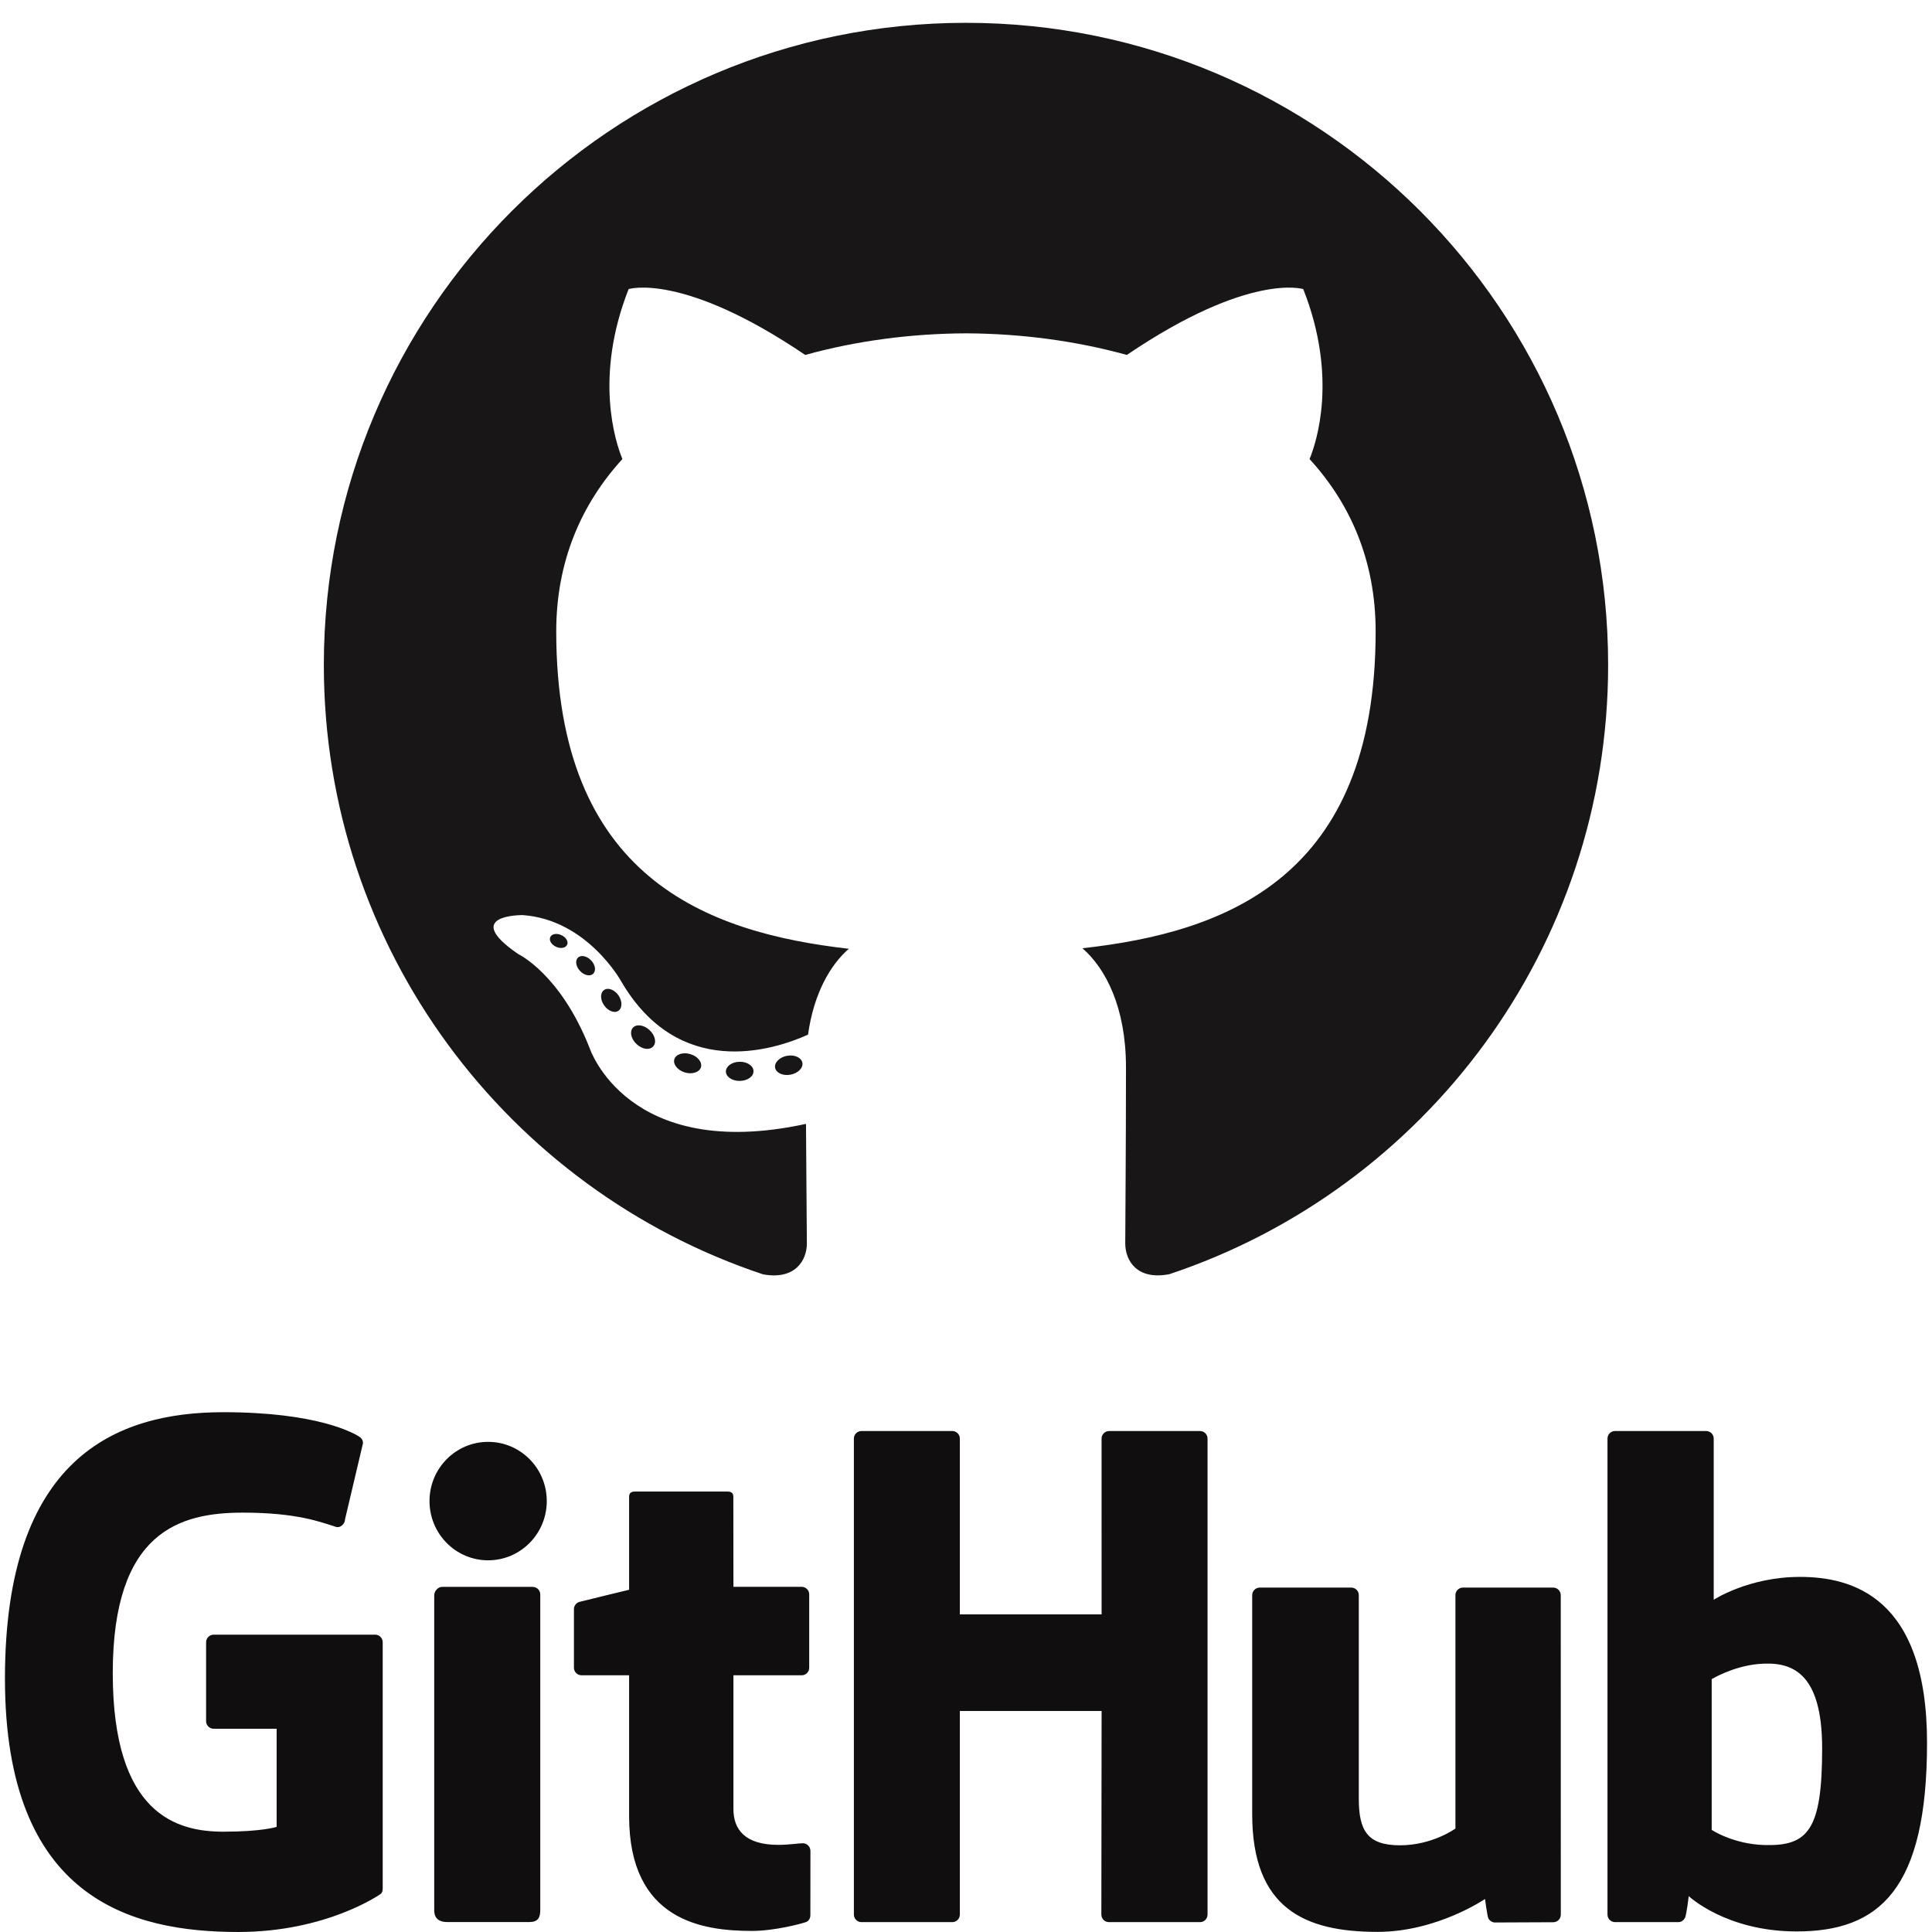
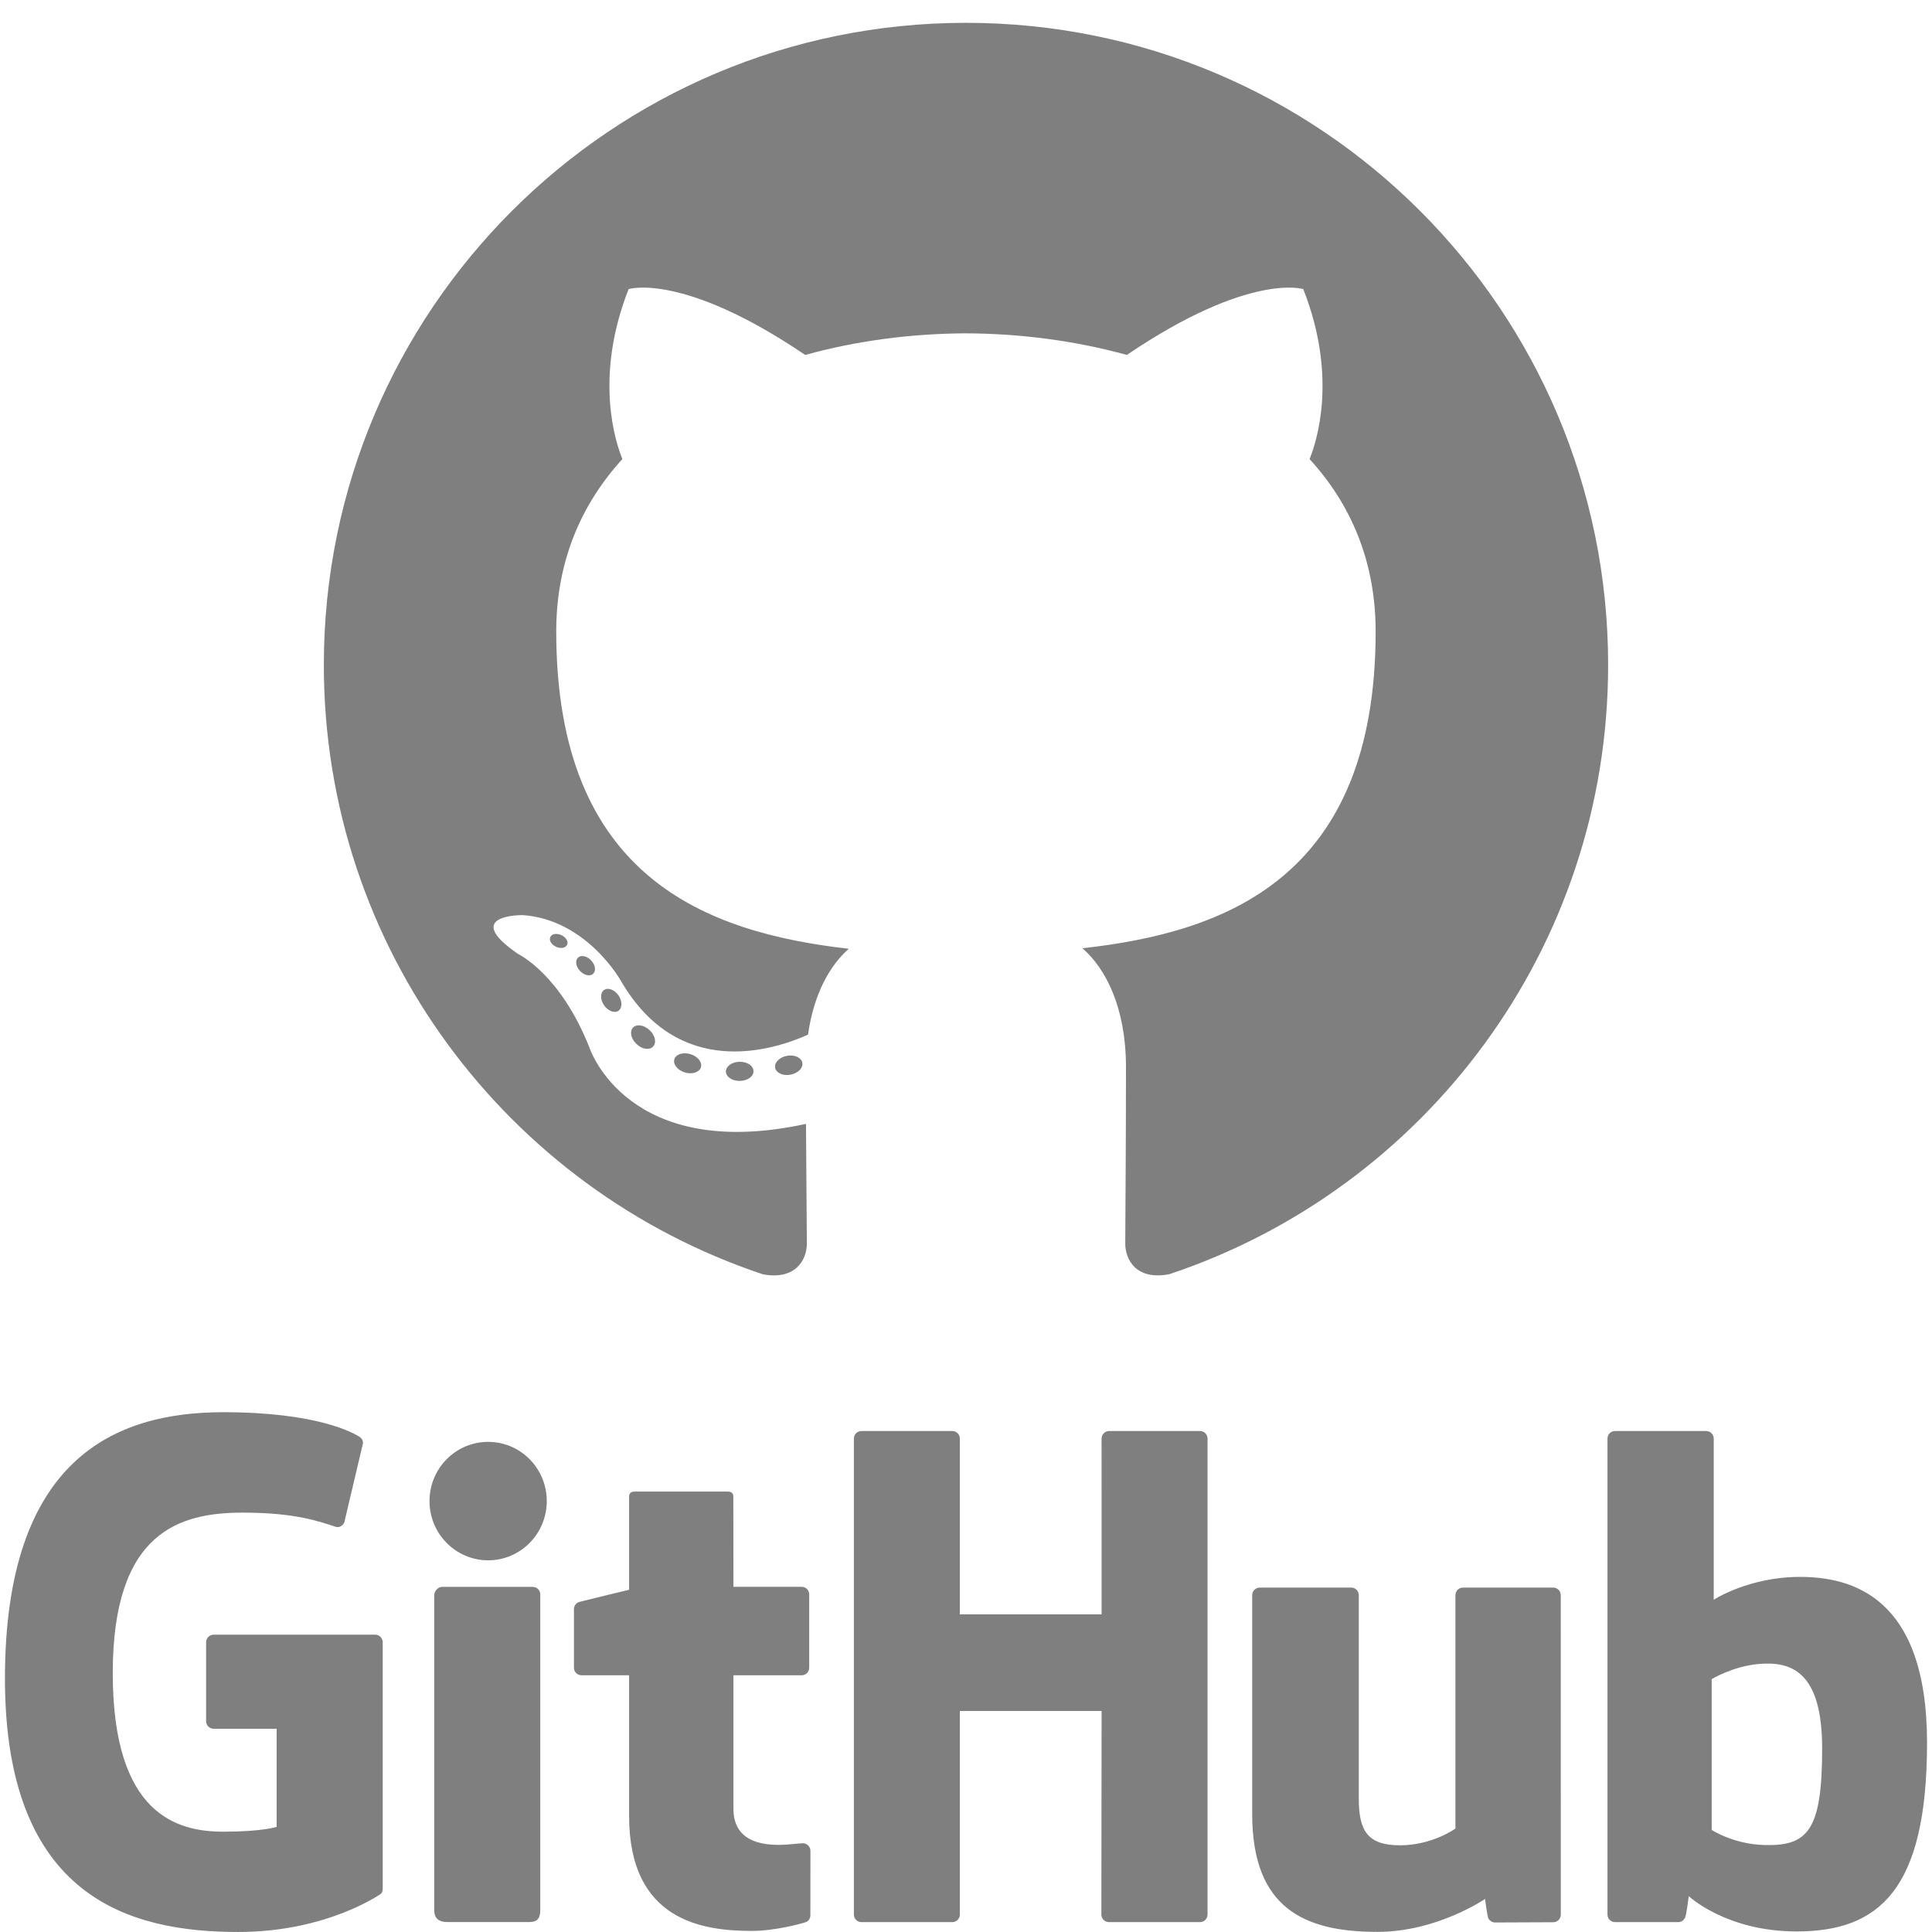
<svg xmlns="http://www.w3.org/2000/svg" viewBox="0 0 128 128">
-   <g fill="#181616">
+   <g fill="#7f7f7f">
    <path fill-rule="evenodd" clip-rule="evenodd" d="M64 1.512c-23.493 0-42.545 19.047-42.545 42.545 0 18.797 12.19 34.745 29.095 40.37 2.126.394 2.907-.923 2.907-2.047 0-1.014-.04-4.366-.058-7.92-11.837 2.573-14.334-5.02-14.334-5.02-1.935-4.918-4.724-6.226-4.724-6.226-3.86-2.64.29-2.586.29-2.586 4.273.3 6.523 4.385 6.523 4.385 3.794 6.504 9.953 4.623 12.38 3.536.383-2.75 1.485-4.628 2.702-5.69-9.45-1.075-19.384-4.724-19.384-21.026 0-4.645 1.662-8.44 4.384-11.42-.442-1.072-1.898-5.4.412-11.26 0 0 3.572-1.142 11.7 4.363 3.395-.943 7.035-1.416 10.65-1.432 3.616.017 7.258.49 10.658 1.432 8.12-5.504 11.688-4.362 11.688-4.362 2.316 5.86.86 10.187.418 11.26 2.728 2.978 4.378 6.774 4.378 11.42 0 16.34-9.953 19.938-19.427 20.99 1.526 1.32 2.886 3.91 2.886 7.88 0 5.692-.048 10.273-.048 11.674 0 1.13.766 2.458 2.922 2.04 16.896-5.632 29.07-21.574 29.07-40.365C106.545 20.56 87.497 1.512 64 1.512z" />
    <path d="M37.57 62.596c-.095.212-.428.275-.73.13-.31-.14-.482-.427-.382-.64.09-.216.424-.277.733-.132.31.14.486.43.38.642zM39.293 64.52c-.203.187-.6.1-.87-.198-.278-.297-.33-.694-.124-.884.208-.188.593-.1.87.197.28.3.335.693.123.884zm1.677 2.448c-.26.182-.687.012-.95-.367-.262-.377-.262-.83.005-1.013.264-.182.684-.018.95.357.262.385.262.84-.005 1.024zm2.298 2.368c-.233.257-.73.188-1.093-.163-.372-.343-.475-.83-.242-1.087.237-.257.736-.185 1.102.163.37.342.482.83.233 1.086zm3.172 1.374c-.104.334-.582.485-1.064.344-.482-.146-.796-.536-.7-.872.1-.336.582-.493 1.067-.342.48.144.795.53.696.87zm3.48.255c.013.35-.396.642-.902.648-.508.012-.92-.272-.926-.618 0-.354.4-.642.908-.65.506-.01.92.272.92.62zm3.24-.551c.06.342-.29.694-.793.787-.494.092-.95-.12-1.014-.46-.06-.35.297-.7.79-.792.503-.088.953.118 1.017.466zm0 0" />
  </g>
-   <path d="M24.855 108.302h-10.7a.5.5 0 00-.5.5v5.232a.5.5 0 00.5.5h4.173v6.5s-.937.32-3.53.32c-3.056 0-7.327-1.116-7.327-10.508 0-9.393 4.448-10.63 8.624-10.63 3.614 0 5.17.636 6.162.943.31.094.6-.216.6-.492l1.193-5.055a.468.468 0 00-.192-.39c-.403-.288-2.857-1.66-9.058-1.66-7.144 0-14.472 3.038-14.472 17.65 0 14.61 8.39 16.787 15.46 16.787 5.854 0 9.405-2.502 9.405-2.502.146-.08.162-.285.162-.38v-16.316a.5.5 0 00-.5-.5zM79.506 94.81H73.48a.5.5 0 00-.498.503l.002 11.644h-9.392V95.313a.5.5 0 00-.497-.503H57.07a.5.5 0 00-.498.503v31.53c0 .277.224.503.498.503h6.025a.5.5 0 00.497-.504v-13.486h9.392l-.016 13.486c0 .278.224.504.5.504h6.038a.5.5 0 00.497-.504v-31.53a.497.497 0 00-.497-.502zm-47.166.717c-2.144 0-3.884 1.753-3.884 3.923 0 2.167 1.74 3.925 3.884 3.925 2.146 0 3.885-1.758 3.885-3.925 0-2.17-1.74-3.923-3.885-3.923zm2.956 9.608H29.29c-.276 0-.522.284-.522.56v20.852c0 .613.382.795.876.795h5.41c.595 0 .74-.292.74-.805v-20.899a.5.5 0 00-.498-.502zm67.606.047h-5.98a.5.5 0 00-.496.504v15.46s-1.52 1.11-3.675 1.11-2.727-.977-2.727-3.088v-13.482a.5.5 0 00-.497-.504h-6.068a.502.502 0 00-.498.504v14.502c0 6.27 3.495 7.804 8.302 7.804 3.944 0 7.124-2.18 7.124-2.18s.15 1.15.22 1.285c.07.136.247.273.44.273l3.86-.017a.502.502 0 00.5-.504l-.003-21.166a.504.504 0 00-.5-.502zm16.342-.708c-3.396 0-5.706 1.515-5.706 1.515V95.312a.5.5 0 00-.497-.503H107a.5.5 0 00-.5.503v31.53a.5.5 0 00.5.503h4.192c.19 0 .332-.097.437-.268.103-.17.254-1.454.254-1.454s2.47 2.34 7.148 2.34c5.49 0 8.64-2.784 8.64-12.502s-5.03-10.988-8.428-10.988zm-2.36 17.764c-2.073-.063-3.48-1.004-3.48-1.004v-9.985s1.388-.85 3.09-1.004c2.153-.193 4.228.458 4.228 5.594 0 5.417-.935 6.486-3.837 6.398zm-63.689-.118c-.263 0-.937.107-1.63.107-2.22 0-2.973-1.032-2.973-2.368v-8.866h4.52a.5.5 0 00.5-.504v-4.856a.5.5 0 00-.5-.502h-4.52l-.007-5.97c0-.227-.116-.34-.378-.34h-6.16c-.238 0-.367.106-.367.335v6.17s-3.087.745-3.295.805a.5.5 0 00-.36.48v3.877a.5.5 0 00.497.503h3.158v9.328c0 6.93 4.86 7.61 8.14 7.61 1.497 0 3.29-.48 3.586-.59.18-.067.283-.252.283-.453l.004-4.265a.51.51 0 00-.5-.502z" fill="#100E0F" />
+   <path d="M24.855 108.302h-10.7a.5.5 0 00-.5.5v5.232a.5.5 0 00.5.5h4.173v6.5s-.937.32-3.53.32c-3.056 0-7.327-1.116-7.327-10.508 0-9.393 4.448-10.63 8.624-10.63 3.614 0 5.17.636 6.162.943.31.094.6-.216.6-.492l1.193-5.055a.468.468 0 00-.192-.39c-.403-.288-2.857-1.66-9.058-1.66-7.144 0-14.472 3.038-14.472 17.65 0 14.61 8.39 16.787 15.46 16.787 5.854 0 9.405-2.502 9.405-2.502.146-.08.162-.285.162-.38v-16.316a.5.5 0 00-.5-.5zM79.506 94.81H73.48a.5.5 0 00-.498.503l.002 11.644h-9.392V95.313a.5.5 0 00-.497-.503H57.07a.5.5 0 00-.498.503v31.53c0 .277.224.503.498.503h6.025a.5.5 0 00.497-.504v-13.486h9.392l-.016 13.486c0 .278.224.504.5.504h6.038a.5.5 0 00.497-.504v-31.53a.497.497 0 00-.497-.502zm-47.166.717c-2.144 0-3.884 1.753-3.884 3.923 0 2.167 1.74 3.925 3.884 3.925 2.146 0 3.885-1.758 3.885-3.925 0-2.17-1.74-3.923-3.885-3.923zm2.956 9.608H29.29c-.276 0-.522.284-.522.56v20.852c0 .613.382.795.876.795h5.41c.595 0 .74-.292.74-.805v-20.899a.5.5 0 00-.498-.502zm67.606.047h-5.98a.5.5 0 00-.496.504v15.46s-1.52 1.11-3.675 1.11-2.727-.977-2.727-3.088v-13.482a.5.5 0 00-.497-.504h-6.068a.502.502 0 00-.498.504v14.502c0 6.27 3.495 7.804 8.302 7.804 3.944 0 7.124-2.18 7.124-2.18s.15 1.15.22 1.285c.07.136.247.273.44.273l3.86-.017a.502.502 0 00.5-.504l-.003-21.166a.504.504 0 00-.5-.502zm16.342-.708c-3.396 0-5.706 1.515-5.706 1.515V95.312a.5.5 0 00-.497-.503H107a.5.5 0 00-.5.503v31.53a.5.5 0 00.5.503h4.192c.19 0 .332-.097.437-.268.103-.17.254-1.454.254-1.454s2.47 2.34 7.148 2.34c5.49 0 8.64-2.784 8.64-12.502s-5.03-10.988-8.428-10.988zm-2.36 17.764c-2.073-.063-3.48-1.004-3.48-1.004v-9.985s1.388-.85 3.09-1.004c2.153-.193 4.228.458 4.228 5.594 0 5.417-.935 6.486-3.837 6.398zm-63.689-.118c-.263 0-.937.107-1.63.107-2.22 0-2.973-1.032-2.973-2.368v-8.866h4.52a.5.5 0 00.5-.504v-4.856a.5.5 0 00-.5-.502h-4.52l-.007-5.97c0-.227-.116-.34-.378-.34h-6.16c-.238 0-.367.106-.367.335v6.17s-3.087.745-3.295.805a.5.5 0 00-.36.48v3.877a.5.5 0 00.497.503h3.158v9.328c0 6.93 4.86 7.61 8.14 7.61 1.497 0 3.29-.48 3.586-.59.18-.067.283-.252.283-.453l.004-4.265a.51.51 0 00-.5-.502z" fill="#7f7f7f" />
</svg>
